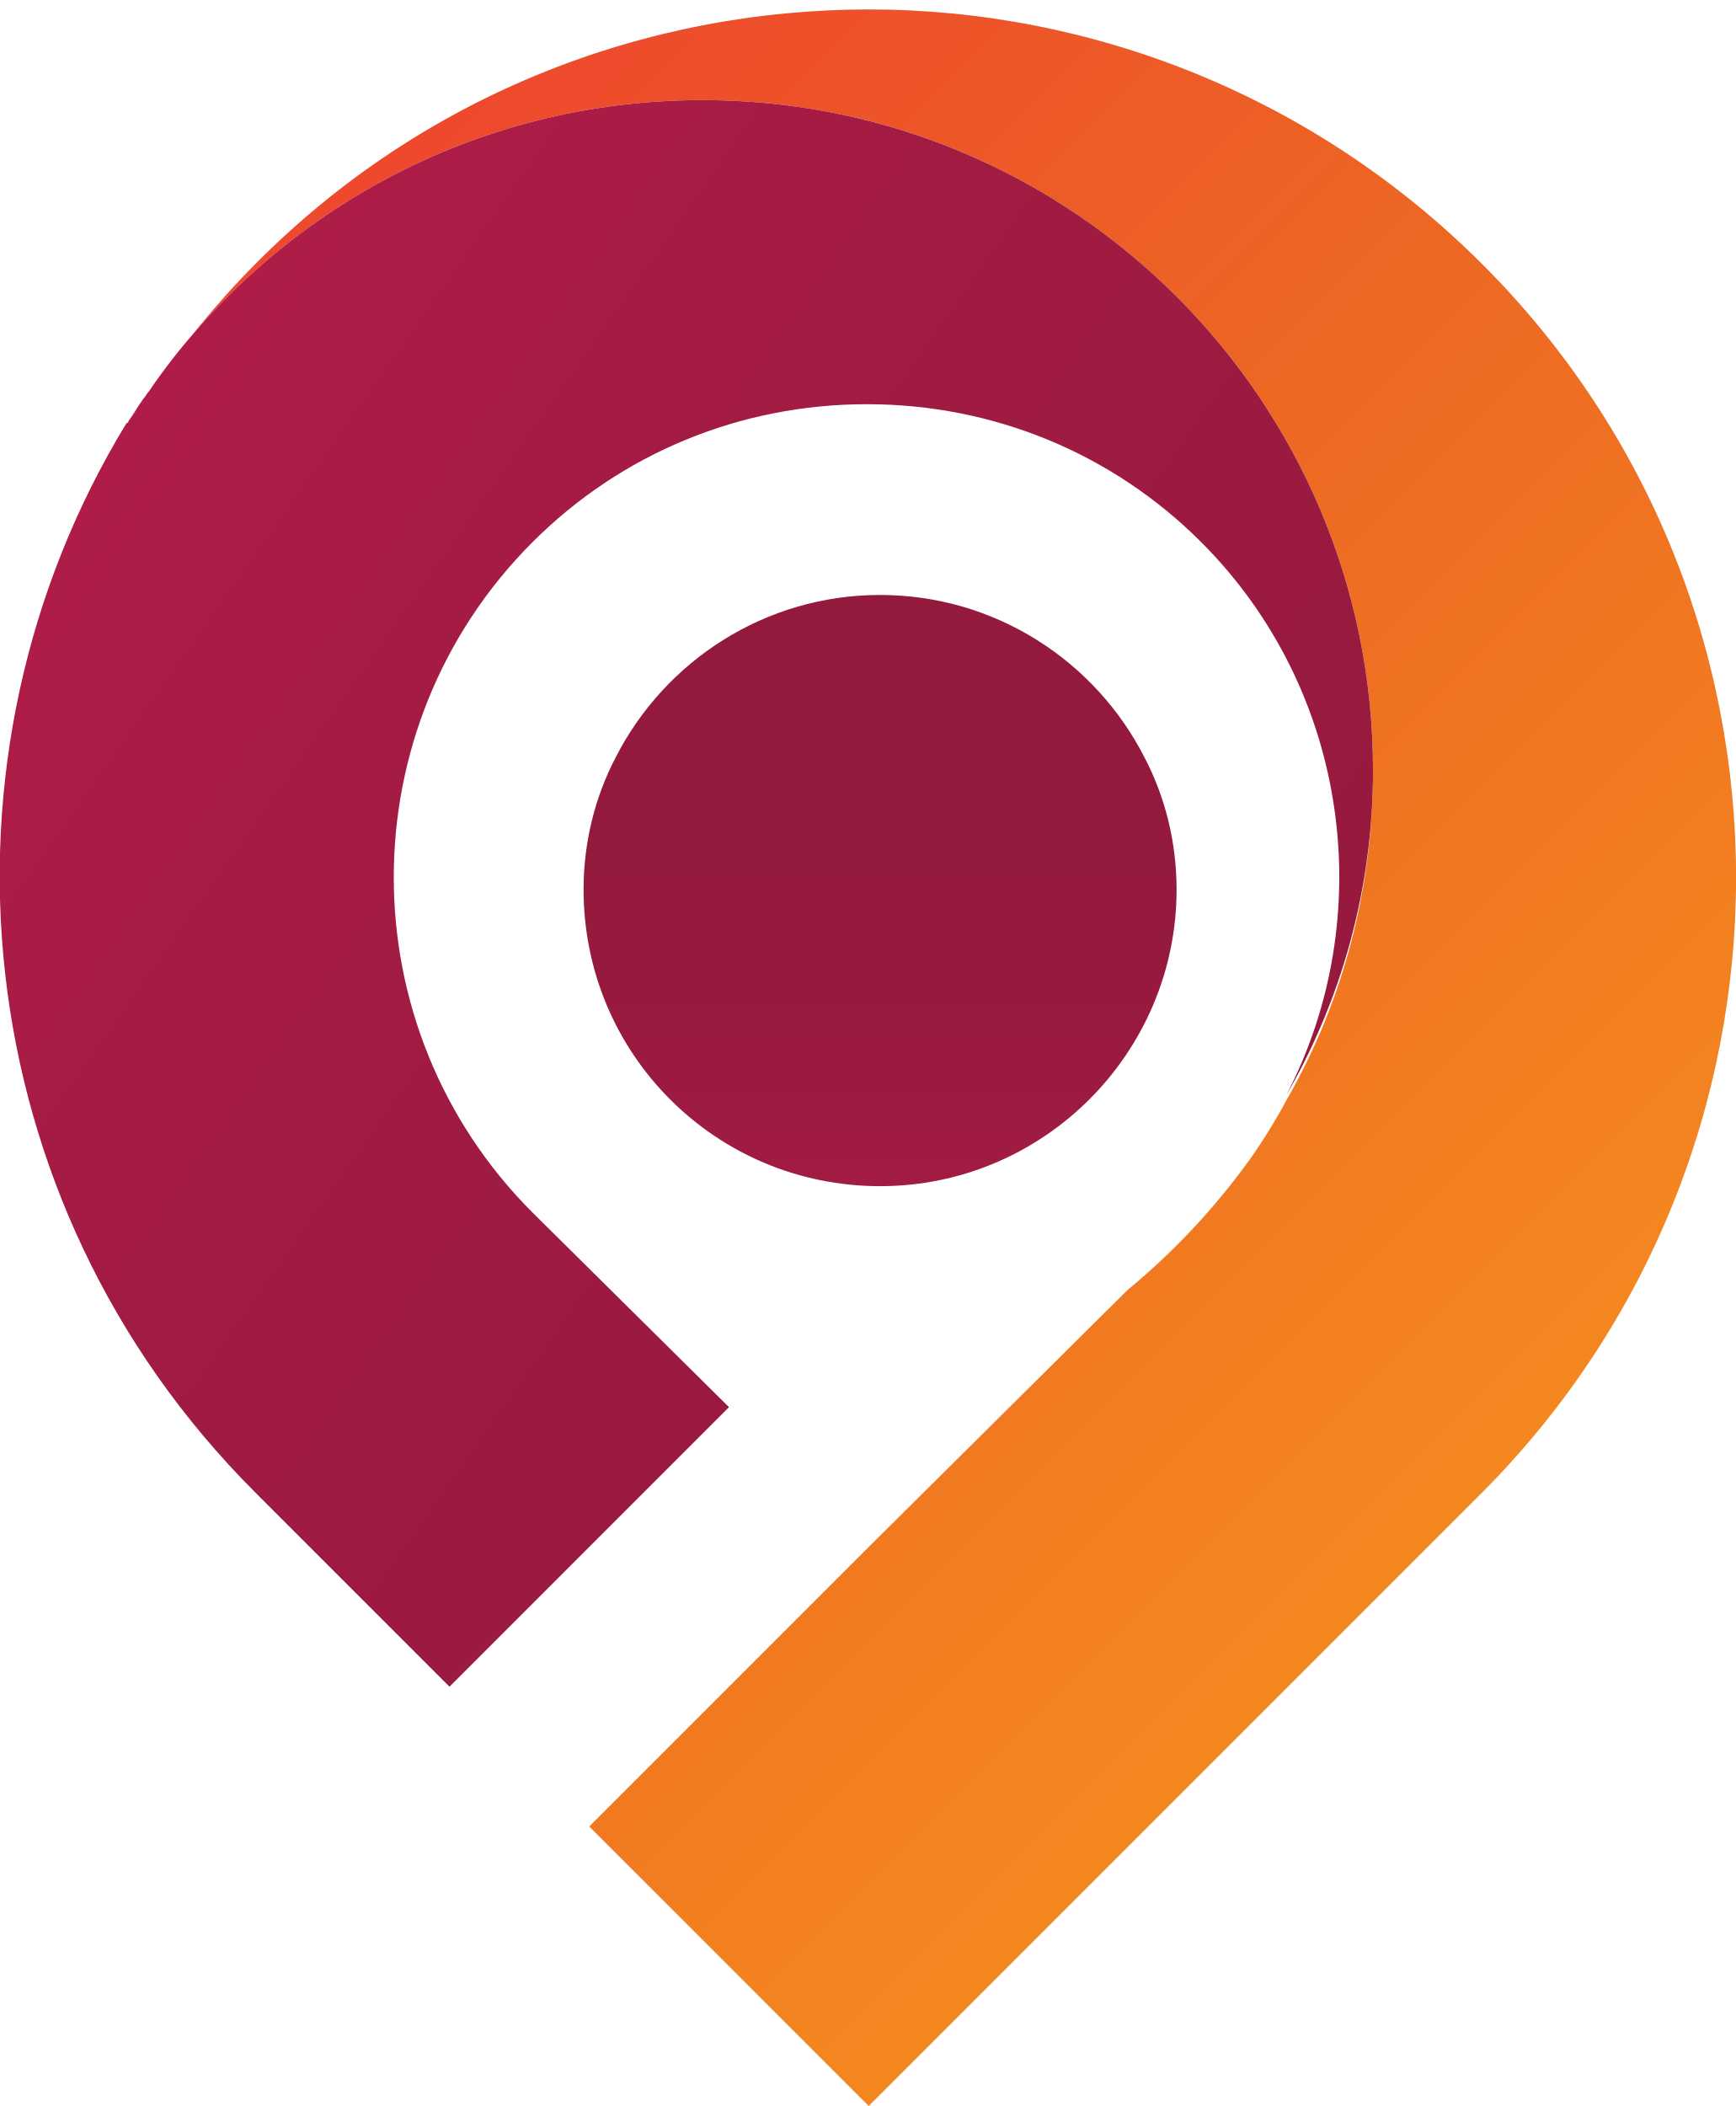
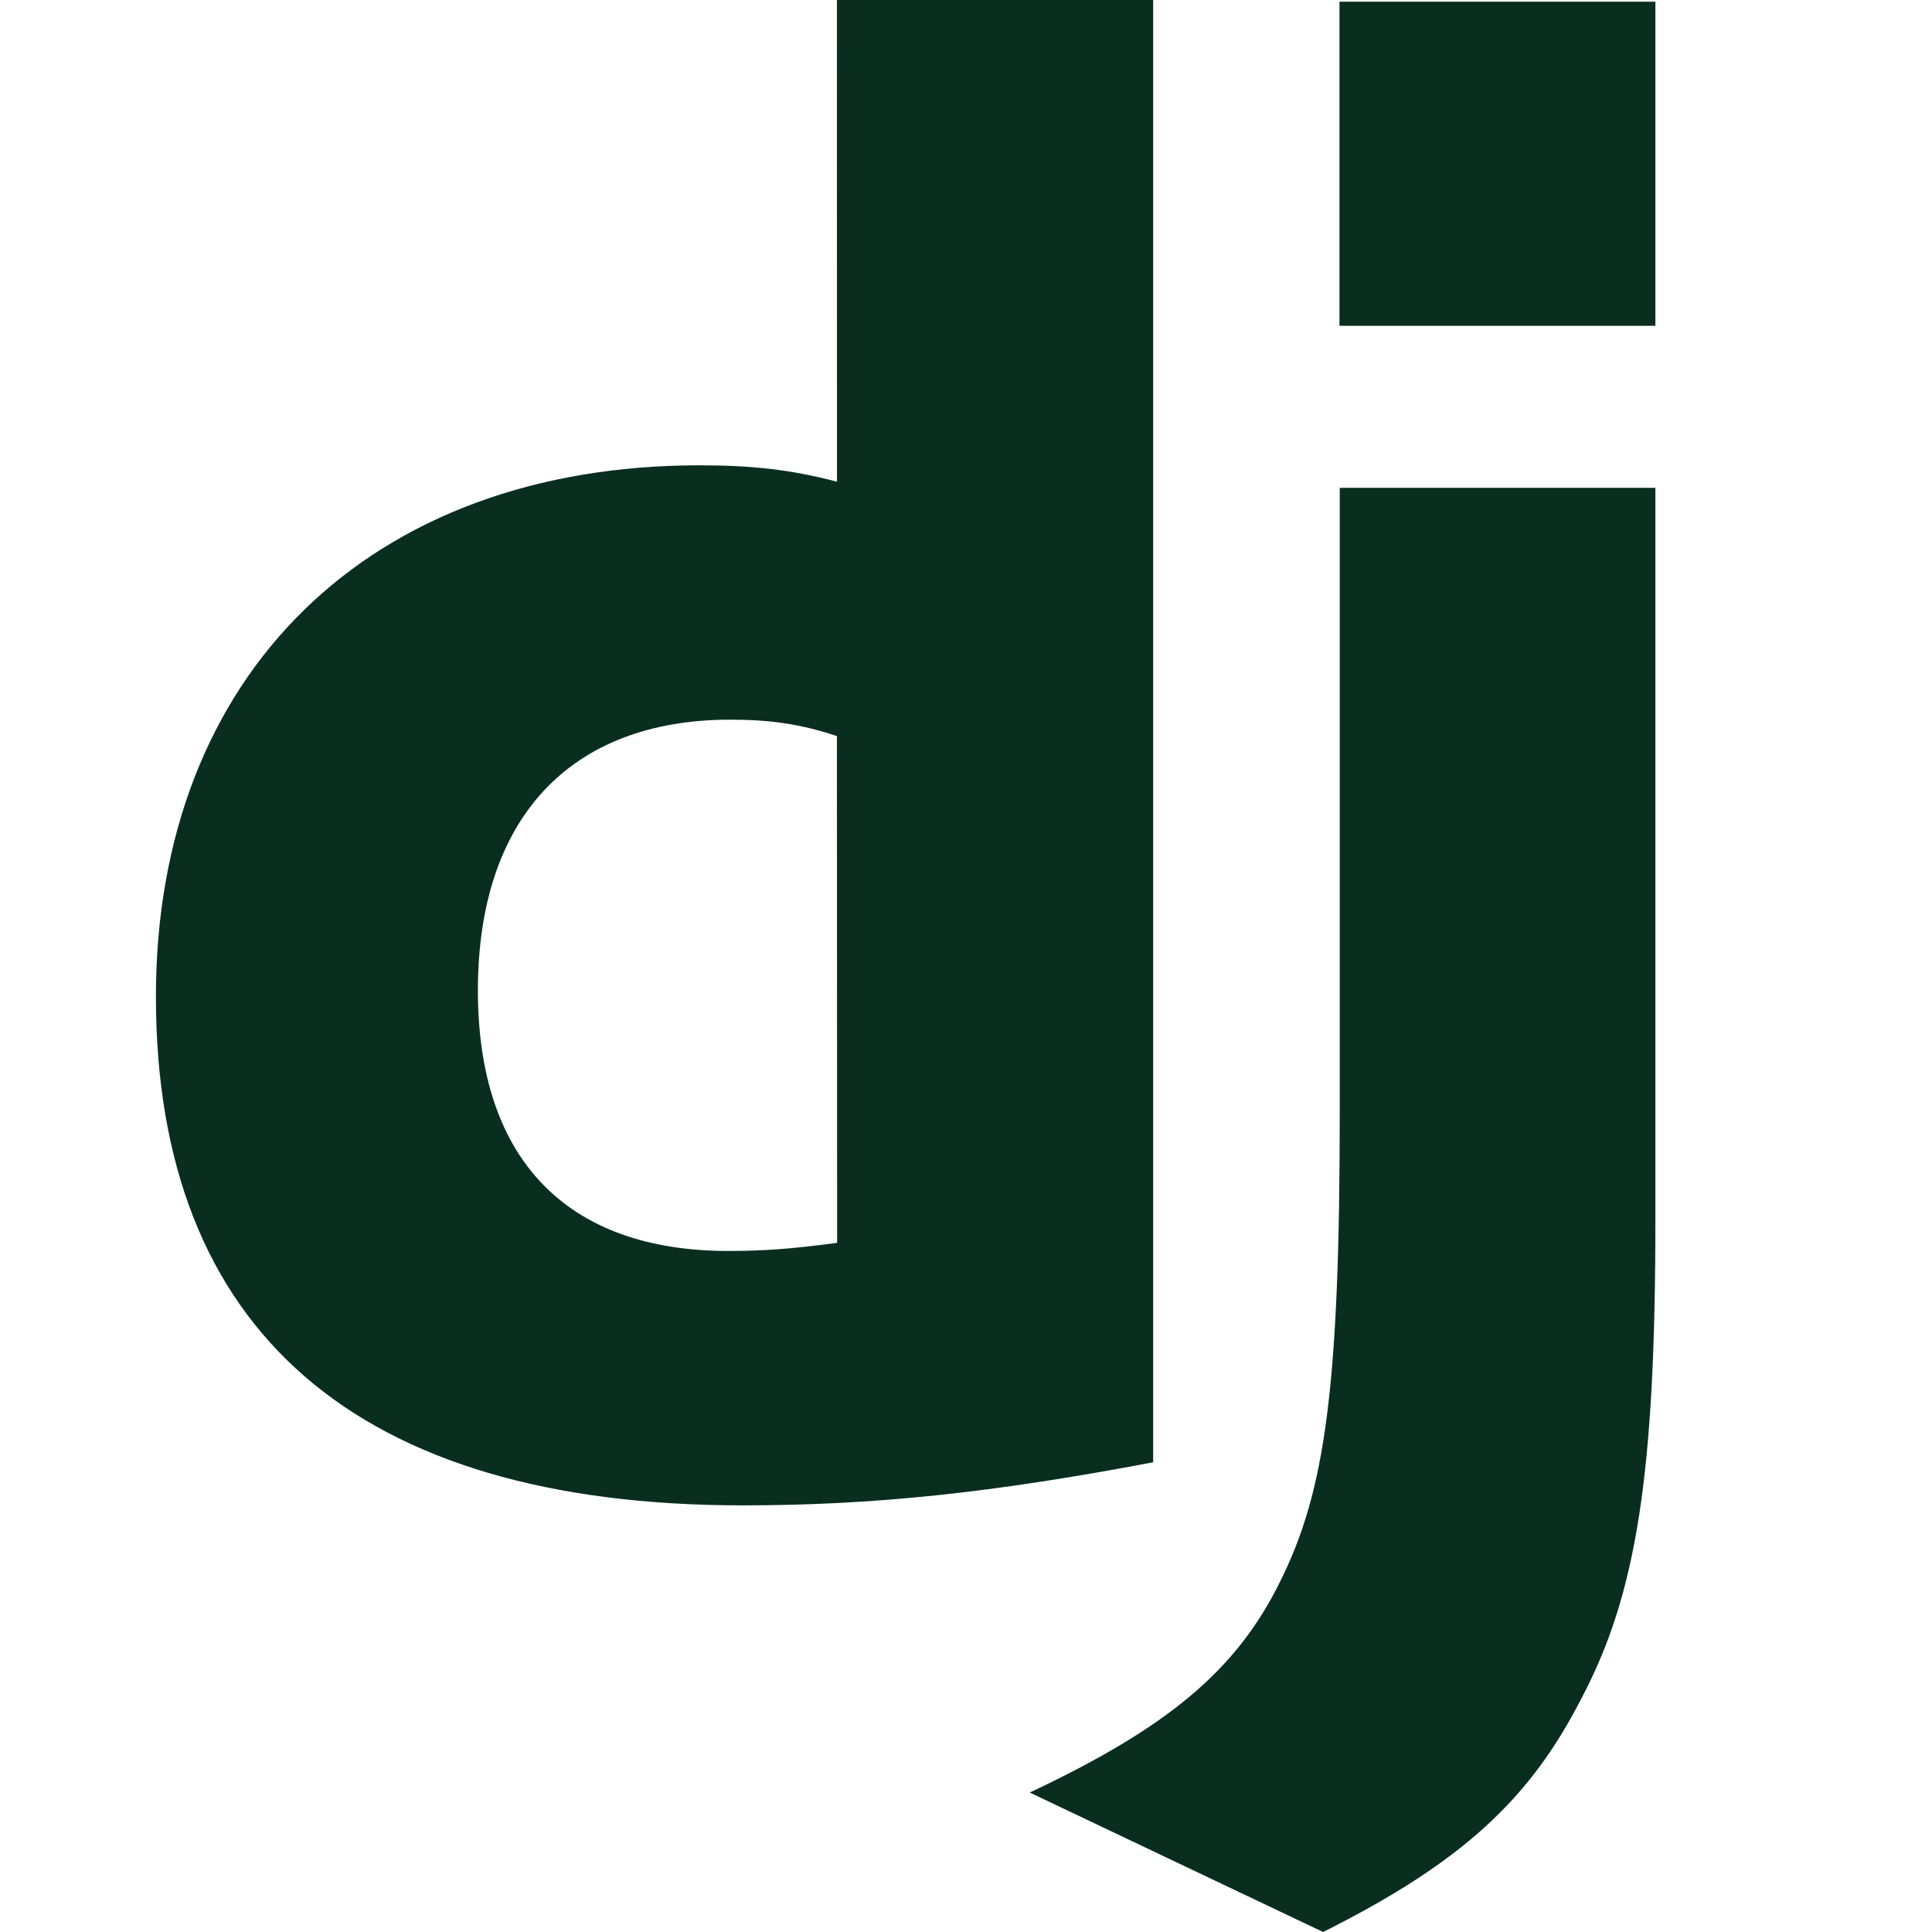
- <svg xmlns="http://www.w3.org/2000/svg" xmlns:xlink="http://www.w3.org/1999/xlink" viewBox="0 0 91.9 111.5">
-   <style>.st5{fill:#ffc724}.st6{fill:#f58b1f}.st7{fill:#ee3e30}.st8{fill:#931a3d}.st10{fill:#2d2d2d}</style>
-   <g id="OBJECTS">
-     <g id="XMLID_28_">
-       <g id="XMLID_152_">
-         <g id="XMLID_56_">
-           <linearGradient id="XMLID_80_" gradientUnits="userSpaceOnUse" x1="82.713" y1="-15733.715" x2="4.341" y2="-15655.343" gradientTransform="matrix(1 0 0 -1 0 -15650.465)">
-             <stop offset="0" stop-color="#f58b1f" />
-             <stop offset=".495" stop-color="#ed6723" />
-             <stop offset="1" stop-color="#ee3e30" />
-           </linearGradient>
-           <path id="XMLID_37_" d="M78.5 14C69.5 5 57.7.5 46 .5 34.2.5 22.4 5 13.5 14c-2.1 2.1-3.9 4.4-5.6 6.7C14.3 11.4 25 5.3 37.2 5.3c19.6 0 35.5 15.9 35.5 35.5 0 6.3-1.6 12.2-4.5 17.3-.7 1.3-1.5 2.6-2.4 3.8-1.8 2.4-3.8 4.5-6.1 6.4L46 81.9 31.2 96.7 46 111.5 78.5 79c17.9-18 17.9-47.1 0-65z" fill="url(#XMLID_80_)" />
-           <linearGradient id="XMLID_81_" gradientUnits="userSpaceOnUse" x1="-22.921" y1="-15656.159" x2="93.157" y2="-15737.929" gradientTransform="matrix(1 0 0 -1 0 -15650.465)">
-             <stop offset="0" stop-color="#c41e51" />
-             <stop offset=".167" stop-color="#b41d4a" />
-             <stop offset=".427" stop-color="#a21b43" />
-             <stop offset=".699" stop-color="#971a3e" />
-             <stop offset="1" stop-color="#931a3d" />
-           </linearGradient>
-           <path id="XMLID_34_" d="M72.7 40.8c0-19.6-15.9-35.5-35.5-35.5-12.2 0-22.9 6.1-29.3 15.4-.1.1-.2.3-.3.4-.3.4-.5.8-.8 1.2 0 0 0 .1-.1.1C-4.1 40.1-1.9 63.6 13.5 79l10.3 10.3 14.8-14.8-10.4-10.3c-9.8-9.8-9.8-25.7 0-35.5 4.7-4.7 11-7.3 17.7-7.3s13 2.6 17.7 7.3c7.9 7.9 9.4 19.9 4.5 29.3 2.9-5 4.6-10.9 4.6-17.2z" fill="url(#XMLID_81_)" />
-           <linearGradient id="XMLID_83_" gradientUnits="userSpaceOnUse" x1="46.585" y1="-15728.864" x2="46.585" y2="-15692.479" gradientTransform="matrix(1 0 0 -1 0 -15650.465)">
-             <stop offset="0" stop-color="#c41e51" />
-             <stop offset=".167" stop-color="#b41d4a" />
-             <stop offset=".427" stop-color="#a21b43" />
-             <stop offset=".699" stop-color="#971a3e" />
-             <stop offset="1" stop-color="#931a3d" />
-           </linearGradient>
-           <path id="XMLID_13_" d="M62.3 47.1c0 8.6-7 15.7-15.7 15.7s-15.7-7-15.7-15.7c0-2.5.6-4.9 1.7-7 2.6-5.1 7.9-8.6 14-8.6s11.4 3.5 14 8.6c1.1 2.1 1.7 4.5 1.7 7z" fill="url(#XMLID_83_)" />
-         </g>
-       </g>
-       <g id="XMLID_168_">
-         <g id="XMLID_60_">
-           <g id="XMLID_102_">
-             <linearGradient id="XMLID_84_" gradientUnits="userSpaceOnUse" x1="460.763" y1="-15750.721" x2="537.536" y2="-15673.947" gradientTransform="matrix(1 0 0 -1 0 -15650.465)">
-               <stop offset="0" stop-color="#f58b1f" />
-               <stop offset=".495" stop-color="#ed6723" />
-               <stop offset="1" stop-color="#ee3e30" />
-             </linearGradient>
-             <path id="XMLID_11_" d="M531.1 56.5c-6.4-1.2-10.6-7.4-9.3-13.8l1.2-6.1c3.1-16.4-7.1-32.7-23.5-36-16.6-3.4-32.8 7.6-35.7 24.3-2.9 16.4 8.4 32 24.8 35.1l6.1 1.2c6.4 1.2 10.6 7.4 9.3 13.8-2.5 13 5.7 26.1 18.7 28.6 13 2.6 25.7-6 28.1-19.1 2.4-13.1-6.7-25.5-19.7-28z" fill="url(#XMLID_84_)" />
-             <linearGradient id="XMLID_85_" gradientUnits="userSpaceOnUse" x1="473.986" y1="-15777.134" x2="473.986" y2="-15709.108" gradientTransform="matrix(1 0 0 -1 0 -15650.465)">
-               <stop offset="0" stop-color="#c41e51" />
-               <stop offset=".205" stop-color="#b71a4b" />
-               <stop offset=".587" stop-color="#940f3a" />
-               <stop offset="1" stop-color="#680225" />
-             </linearGradient>
-             <circle id="XMLID_12_" cx="474" cy="87.2" r="16.8" fill="url(#XMLID_85_)" />
-           </g>
-         </g>
-       </g>
-       <g id="XMLID_123_">
-         <g id="XMLID_61_">
-           <g id="XMLID_36_">
-             <g id="XMLID_14_">
-               <path id="XMLID_15_" class="st5" d="M4.3 253.1l37.3-21.5v43.1z" />
-               <path id="XMLID_40_" class="st6" d="M78.9 253.1l-37.3-21.5v43.1l37.3-21.6" />
-               <path id="XMLID_41_" class="st7" d="M78.9 296.2v-43.1l-37.3 21.6" />
-               <path id="XMLID_27_" class="st8" d="M4.3 296.2l37.3 21.6v-43.1z" />
-               <path id="XMLID_43_" fill="#c41e51" d="M41.6 274.7v43.1l37.3-21.6z" />
-             </g>
-             <g id="XMLID_42_">
-               <path id="XMLID_46_" class="st7" d="M4.3 296.2v43.1l37.3-21.5z" />
-               <path id="XMLID_45_" class="st6" d="M4.3 339.3l37.3 21.6v-43.1z" />
-               <path id="XMLID_44_" class="st5" d="M41.6 317.8v43.1l37.3-21.6z" />
-             </g>
-           </g>
-         </g>
-       </g>
-       <g id="XMLID_124_">
-         <g id="XMLID_62_">
-           <g id="XMLID_107_">
-             <path id="XMLID_48_" class="st7" d="M270.4 296.2v55.6c-30.7 0-55.6-24.9-55.6-55.6h55.6z" />
-             <path id="XMLID_50_" class="st8" d="M270.4 296.2h-55.6v-55.6c30.7 0 55.6 24.9 55.6 55.6z" />
-             <path id="XMLID_52_" class="st6" d="M326 296.2c0 30.7-24.9 55.6-55.6 55.6 0-30.7 24.9-55.6 55.6-55.6z" />
-             <path id="XMLID_51_" class="st5" d="M326 296.2c-30.7 0-55.6-24.9-55.6-55.6 30.7 0 55.6 24.9 55.6 55.6z" />
-           </g>
-         </g>
-       </g>
-       <g id="XMLID_135_">
-         <g id="XMLID_63_">
-           <g id="XMLID_75_">
-             <g id="XMLID_49_">
-               <path id="XMLID_89_" class="st5" d="M459 315.2h-21.3c0 10.3 9.5 18.7 21.3 18.7h85.1l-20.6-18.7H459z" />
-               <g id="XMLID_76_">
-                 <path id="XMLID_82_" class="st7" d="M544.2 246.6H459v18.7h106.4c.1-10.3-9.5-18.7-21.2-18.7z" />
-                 <path id="XMLID_87_" class="st8" d="M544.2 265.3V334c11.8 0 21.3-8.4 21.3-18.7v-49.9h-21.3z" />
-               </g>
-             </g>
-             <path id="XMLID_74_" class="st6" d="M437.7 315.2H459v-68.7c-11.8 0-21.3 8.4-21.3 18.7v50z" />
-             <ellipse id="XMLID_65_" class="st10" cx="481.4" cy="289.3" rx="6.9" ry="6" />
-             <ellipse id="XMLID_77_" class="st10" cx="504.5" cy="289.3" rx="6.9" ry="6" />
-             <ellipse id="XMLID_91_" class="st10" cx="527.6" cy="289.3" rx="6.9" ry="6" />
-           </g>
-         </g>
-       </g>
-       <g id="XMLID_148_">
-         <g id="XMLID_64_">
-           <g id="XMLID_94_">
-             <linearGradient id="XMLID_86_" gradientUnits="userSpaceOnUse" x1="132.897" y1="-16241.86" x2="-23.16" y2="-16144.51" gradientTransform="matrix(1 0 0 -1 0 -15650.465)">
-               <stop offset="0" stop-color="#f58b1f" />
-               <stop offset=".495" stop-color="#ed6723" />
-               <stop offset="1" stop-color="#ee3e30" />
-             </linearGradient>
-             <path id="XMLID_125_" d="M43.9 478.2c-35.7 0-64.6 28.9-64.6 64.6v.2c.1-31.2 25.4-56.5 56.6-56.5 2.7 0 5.4.2 8.1.6 24.4 3.5 43.8 22.6 47.8 46.9.5 2.5.7 5.1.8 7.7v2c0 .7 0 1.4-.1 2.2v-.6c-1.3 21.2-18.9 38-40.4 38-2.8 0-5.5-.3-8.2-.8-18.4-3.8-32.3-20.2-32.3-39.8 0-17.8 14.5-32.3 32.3-32.3 17.8 0 32.3 14.5 32.3 32.3 0-19.6-13.9-36-32.3-39.8-2.6-.5-5.4-.8-8.2-.8-20.8 0-38 15.8-40.2 36.1-.1 1.6-.2 3.3-.2 5v2.3c1.1 27.5 21.8 50 48.5 53.8 2.6.4 5.3.6 8.1.6 29.3 0 53.4-22.3 56.3-50.9.1-1.5.2-2.9.3-4.4v-1.9c-.1-35.6-29-64.5-64.6-64.5z" fill="url(#XMLID_86_)" />
-             <g id="XMLID_122_">
-               <defs>
-                 <path id="XMLID_88_" d="M51.8 599.9c-2.7 0-5.4-.2-8.1-.6C17 595.5-3.6 573-4.7 545.5c0-.6-.1-1.1-.1-1.7v-2c.1-2.4.3-4.7.7-7-.2 1.2-.3 2.4-.4 3.5 2.2-20.3 19.4-36.1 40.2-36.1 2.8 0 5.5.3 8.2.8 18.4 3.8 32.3 20.2 32.3 39.8 0 17.8-14.5 32.3-32.3 32.3-17.8 0-32.3-14.5-32.3-32.3 0 19.6 13.9 36 32.3 39.8 2.6.5 5.4.8 8.2.8 21.5 0 39-16.8 40.4-38v-2.2c0-1.8-.1-3.5-.2-5.3-.1-1.3-.3-2.6-.5-3.9-3.9-24.3-23.3-43.4-47.8-46.9-2.6-.4-5.3-.6-8.1-.6-31.2 0-56.5 25.3-56.6 56.5 0 2.1.1 4.3.3 6.4 3.3 32.6 30.8 58 64.2 58 33.5 0 61.1-25.6 64.3-58.3-2.9 28.5-27 50.8-56.3 50.8z" />
-               </defs>
-               <linearGradient id="XMLID_90_" gradientUnits="userSpaceOnUse" x1="99.191" y1="-16287.816" x2="20.132" y2="-16171.466" gradientTransform="matrix(1 0 0 -1 0 -15650.465)">
-                 <stop offset="0" stop-color="#c41e51" />
-                 <stop offset=".167" stop-color="#b41d4a" />
-                 <stop offset=".427" stop-color="#a21b43" />
-                 <stop offset=".699" stop-color="#971a3e" />
-                 <stop offset="1" stop-color="#931a3d" />
-               </linearGradient>
-               <use xlink:href="#XMLID_88_" overflow="visible" fill="url(#XMLID_90_)" />
-               <clipPath id="XMLID_92_">
-                 <use xlink:href="#XMLID_88_" overflow="visible" />
-               </clipPath>
-             </g>
-           </g>
-         </g>
-       </g>
-       <g id="XMLID_150_">
-         <g id="XMLID_66_">
-           <g id="XMLID_95_">
-             <path id="XMLID_101_" fill="#d7df32" d="M278.1 500.3v-22.1 22.1z" />
-             <path id="XMLID_104_" class="st8" d="M278.1 584.7v-.1.1L252.7 570l-11.2-6.4v-.1.1l-19 11 55.6 32.1 55.6-32.1-19.1-11z" />
-             <path id="XMLID_117_" class="st6" d="M314.6 521.4v42.2l19.1 11v-64.3l-55.6-32.1v22.1z" />
-             <path id="XMLID_137_" class="st7" d="M222.5 574.6l19-11v-42.2l36.6-21.1v-22.1l-55.7 32.1v64.3z" />
-             <path id="XMLID_138_" class="st5" d="M261.5 560.4l-7.3-4.2v-27.5l23.9 13.8V570v-27.5l23.8-13.8-23.8-13.8-23.9 13.8v27.5z" />
-             <path id="XMLID_139_" class="st7" d="M278.1 542.5V570l23.8-13.8v-27.5z" />
-             <path id="XMLID_140_" class="st6" d="M254.2 528.7v27.5l7.3 4.2 16.6 9.6v-27.5z" />
-           </g>
-         </g>
-       </g>
-       <g id="XMLID_151_">
-         <g id="XMLID_72_">
-           <g id="XMLID_96_">
-             <g id="XMLID_120_">
-               <path id="XMLID_121_" class="st8" d="M470.8 513.2h.1l-18.7-10.8v42.9l18.6-10.7z" />
-               <path id="XMLID_202_" class="st7" d="M452.2 502.4l18.7 10.8 18.5-10.7V481z" />
-               <path id="XMLID_203_" class="st8" d="M563.7 502.4L526.5 481v21.5l18.5 10.7z" />
-               <path id="XMLID_208_" class="st7" d="M507.9 577.5l-18.5-10.7-18.6 10.7 37.2 21.4v-21.5z" />
-               <path id="XMLID_209_" class="st8" d="M545 577.5l-18.5-10.7-18.5 10.6v21.5z" />
-               <path id="XMLID_210_" class="st7" d="M545 513.2v21.4l18.6 10.7.1-42.9z" />
-             </g>
-             <path id="XMLID_213_" class="st6" d="M508 571.8l15.7-9.1v-18.2l-15.7-9z" />
-             <path id="XMLID_215_" class="st5" d="M494.6 543.1l-2.5 1.4v18.2l15.8 9.1v-36.4z" />
-             <path id="XMLID_223_" class="st5" d="M507.9 517.2l-15.8-9.1-15.7 9.1 31.5 18.2z" />
-             <path id="XMLID_224_" class="st6" d="M476.4 535.4l15.7 9.1 15.8-9.1-31.5-18.2z" />
-             <path id="XMLID_225_" class="st5" d="M508 535.4h-.1l.1.1 15.7 9 15.8-9.1v-18.2z" />
-             <path id="XMLID_227_" class="st6" d="M508 535.4l31.5-18.2-15.8-9.1-15.7 9.1z" />
-           </g>
-         </g>
-       </g>
-       <g id="XMLID_153_">
-         <g id="XMLID_59_">
-           <g id="XMLID_106_">
-             <linearGradient id="XMLID_93_" gradientUnits="userSpaceOnUse" x1="241.402" y1="-15748.294" x2="241.402" y2="-15671.754" gradientTransform="matrix(1 0 0 -1 0 -15650.465)">
-               <stop offset="0" stop-color="#c41e51" />
-               <stop offset=".041" stop-color="#be1c4e" />
-               <stop offset=".324" stop-color="#99113c" />
-               <stop offset=".587" stop-color="#7e0930" />
-               <stop offset=".821" stop-color="#6e0428" />
-               <stop offset="1" stop-color="#680225" />
-             </linearGradient>
-             <path id="XMLID_9_" fill="url(#XMLID_93_)" d="M217.3 19.6v67.8h48.2V19.6z" />
-             <linearGradient id="XMLID_97_" gradientUnits="userSpaceOnUse" x1="313.788" y1="-15644.553" x2="313.788" y2="-15730.728" gradientTransform="matrix(1 0 0 -1 0 -15650.465)">
-               <stop offset="0" stop-color="#c41e51" />
-               <stop offset=".041" stop-color="#be1c4e" />
-               <stop offset=".324" stop-color="#99113c" />
-               <stop offset=".587" stop-color="#7e0930" />
-               <stop offset=".821" stop-color="#6e0428" />
-               <stop offset="1" stop-color="#680225" />
-             </linearGradient>
-             <path id="XMLID_24_" fill="url(#XMLID_97_)" d="M289.7 19.6v67.8h48.2V19.6z" />
-             <linearGradient id="XMLID_98_" gradientUnits="userSpaceOnUse" x1="234.309" y1="141.482" x2="234.309" y2="296.26" gradientTransform="rotate(45.001 522.73 216.295)">
-               <stop offset="0" stop-color="#f58b1f" />
-               <stop offset=".495" stop-color="#ed6723" />
-               <stop offset="1" stop-color="#ee3e30" />
-             </linearGradient>
-             <path id="XMLID_26_" fill="url(#XMLID_98_)" d="M289.7 19.6l-72.4 67.8h48.6l23.9-23.9 48.1-43.9z" />
-           </g>
-         </g>
-       </g>
-     </g>
-   </g>
+ <svg xmlns="http://www.w3.org/2000/svg" width="64" height="64" overflow="visible" fill="#092e20">
+   <path d="M27.724 0H38.2v48.44c-5.368 1.02-9.3 1.427-13.6 1.427-12.776 0-19.435-5.776-19.435-16.853 0-10.67 7.068-17.6 18.008-17.6 1.7 0 3 .135 4.553.543zm0 24.383c-1.223-.407-2.242-.543-3.533-.543-5.3 0-8.36 3.262-8.36 8.97 0 5.573 2.922 8.63 8.3 8.63 1.155 0 2.106-.068 3.6-.27zm27.113-8.223v24.26c0 8.36-.612 12.368-2.446 15.833-1.7 3.33-3.942 5.436-8.562 7.747l-9.718-4.62c4.62-2.174 6.863-4.076 8.3-7 1.495-3 1.97-6.456 1.97-15.56V16.16zM44.372.056h10.465v10.737H44.372z" />
</svg>
